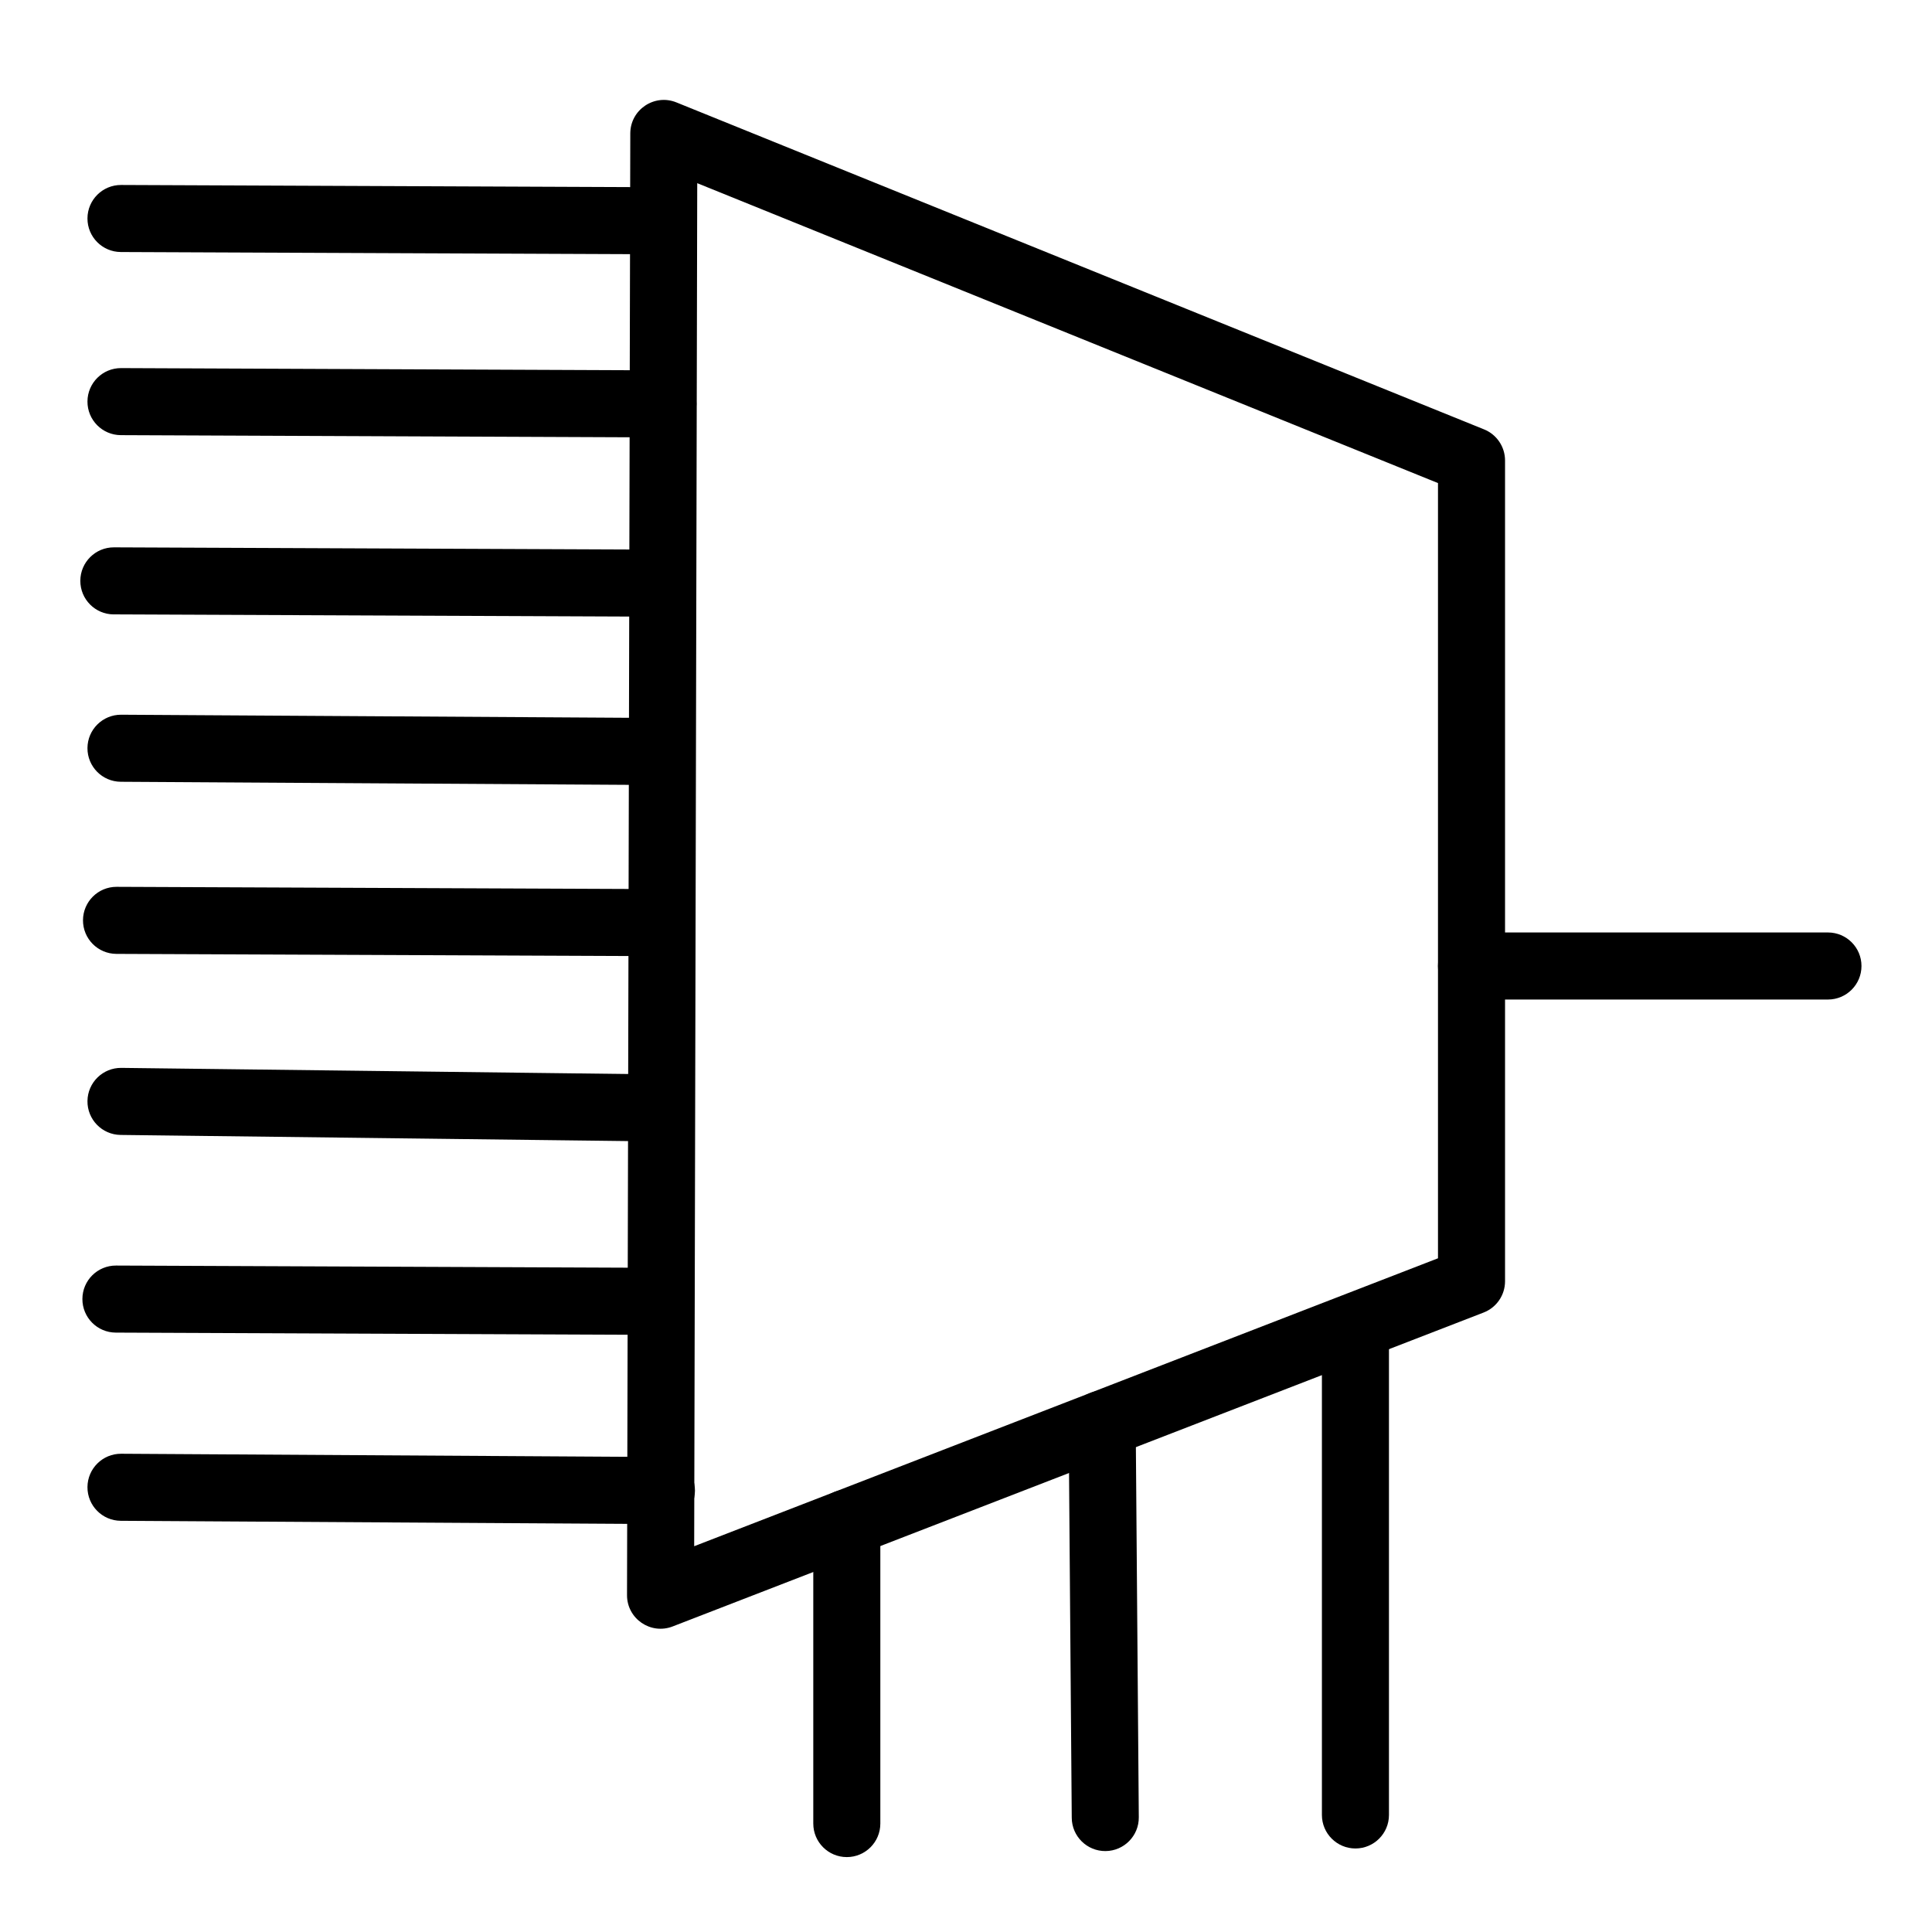
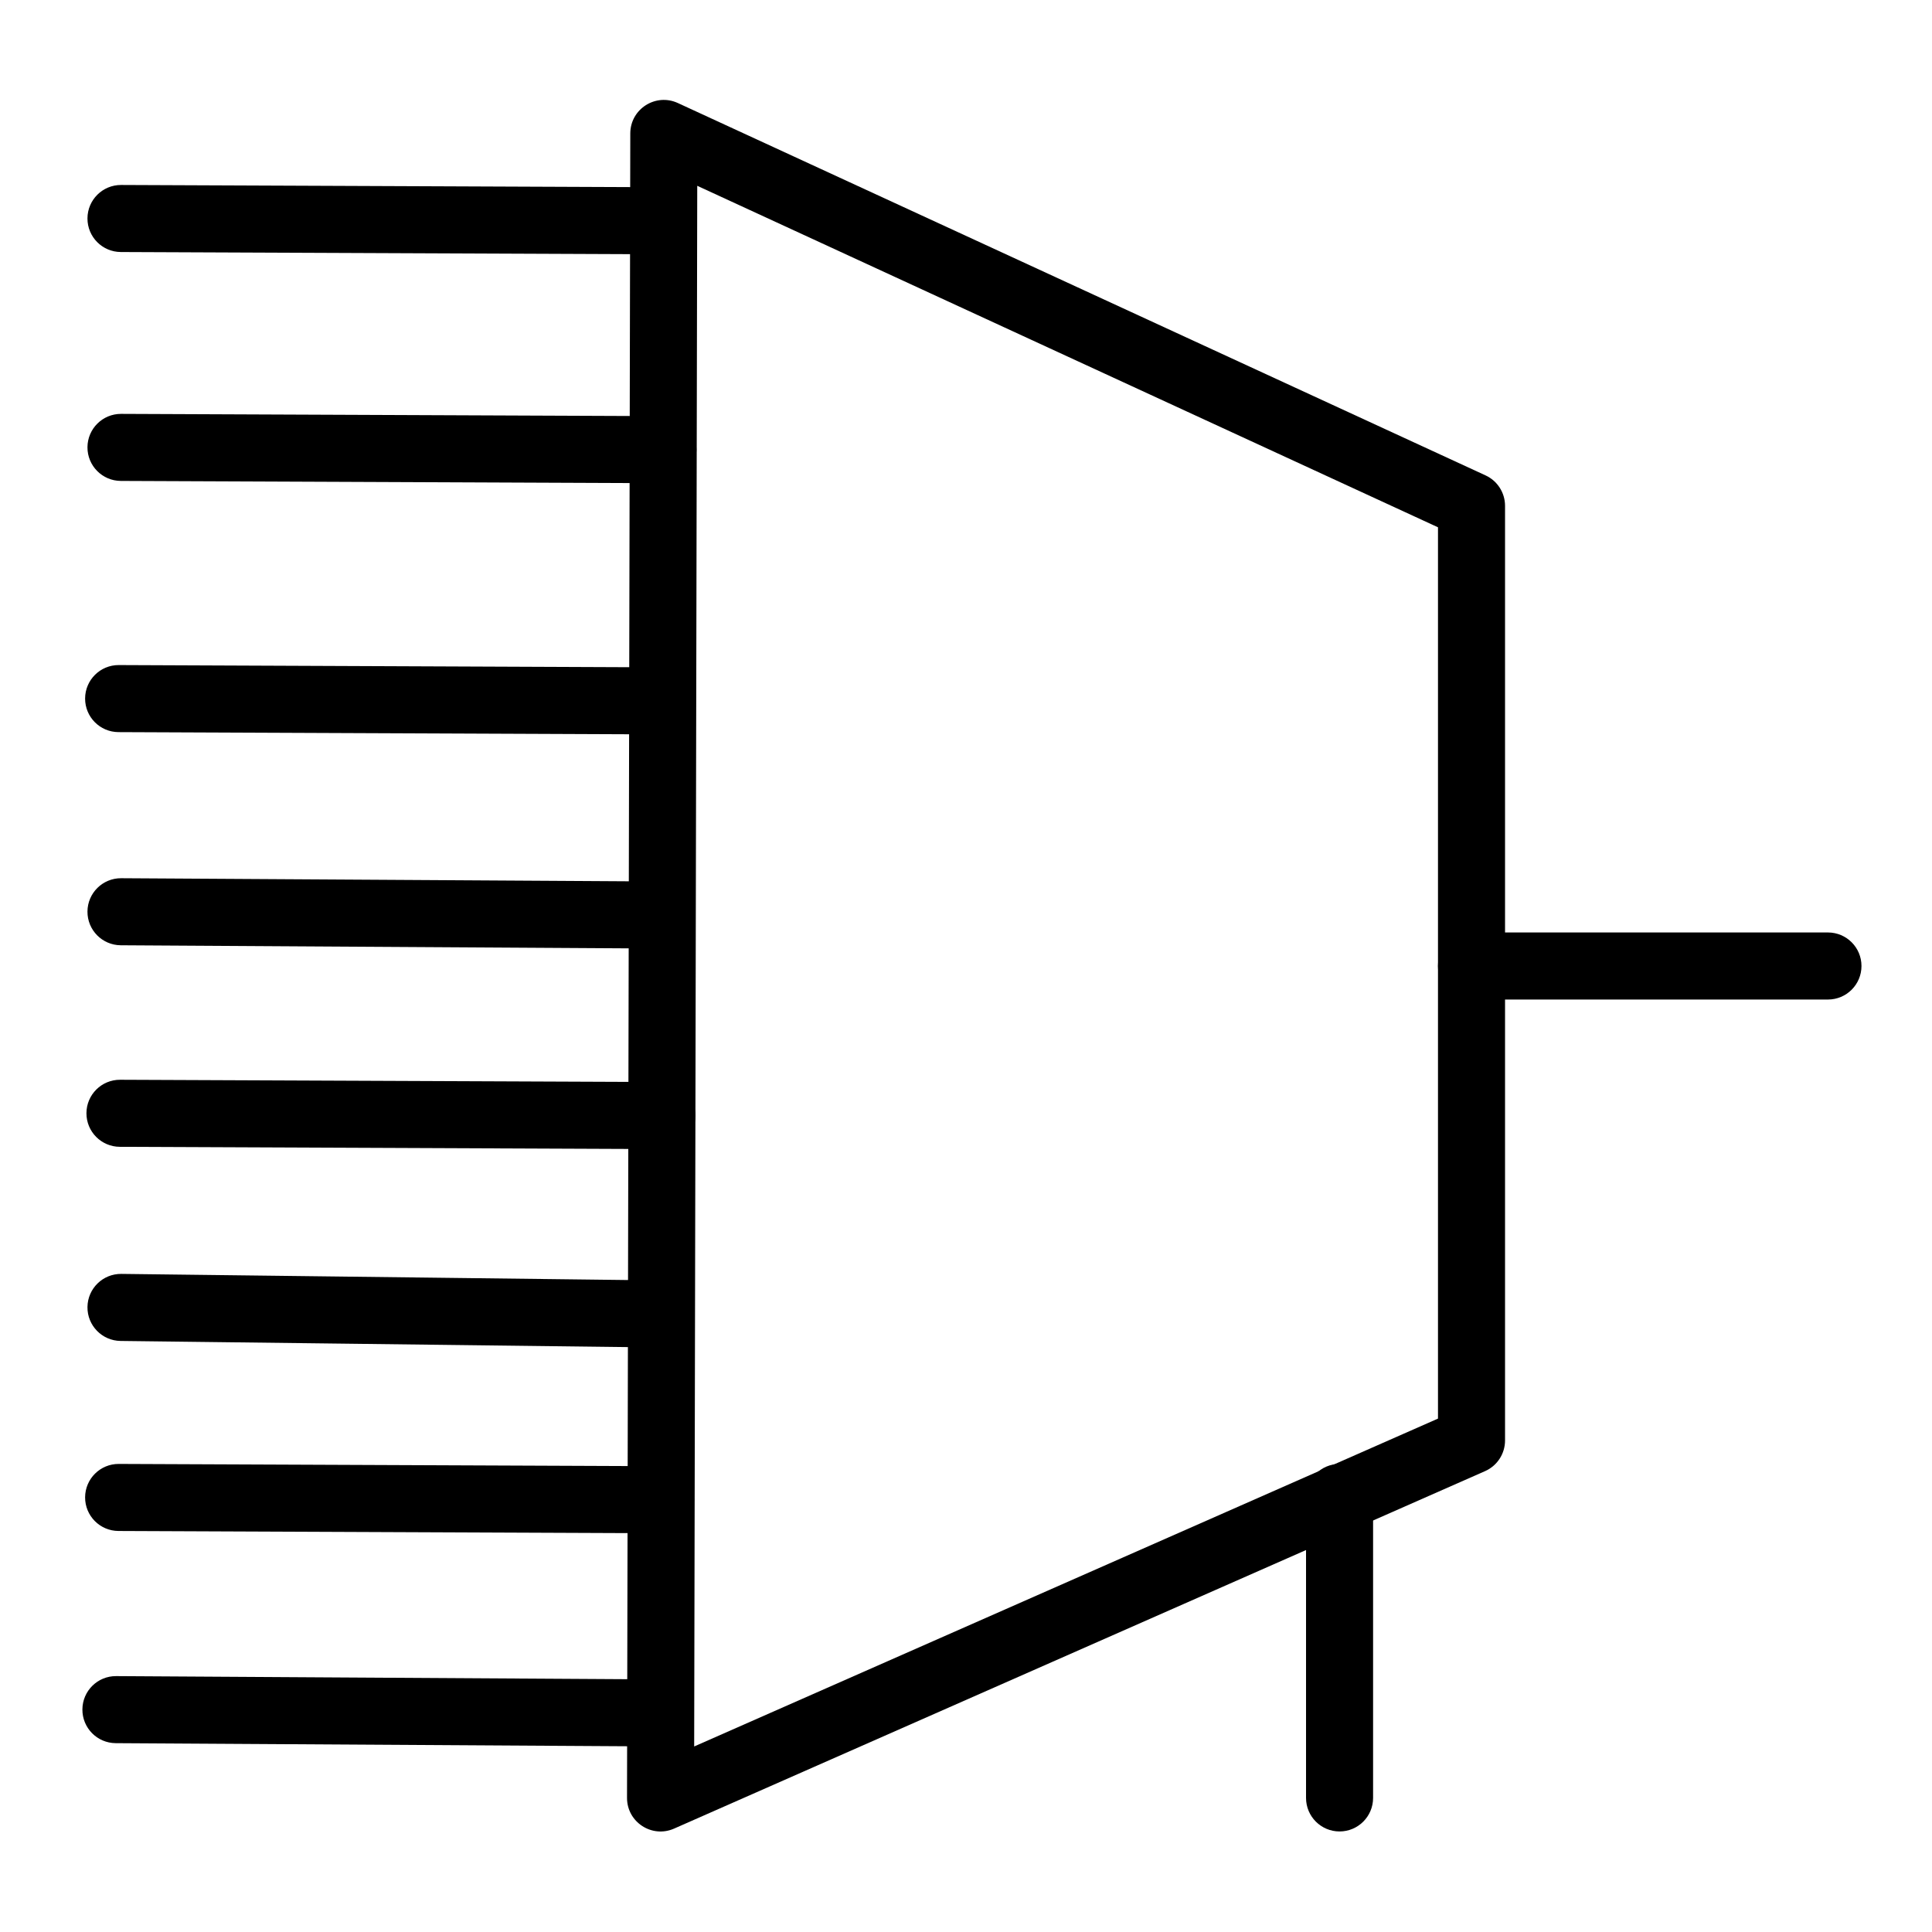
<svg xmlns="http://www.w3.org/2000/svg" width="500" height="500" viewBox="0 0 500 500" version="1.1" baseProfile="full">
  <g transform="scale(1,-1) translate(0,-500)">
-     <path d="M 19.472 388.437 L 18.626 10.148 L 6.817 18.259 L 216.696 99.502 L 211.151 91.41 L 211.151 303.828 L 216.572 295.785 L 7.54 380.414 L 19.472 388.437 Z M 2.119 388.476 C 2.133 394.621 8.355 398.805 14.052 396.499 L 223.084 311.87 C 226.36 310.544 228.504 307.362 228.504 303.828 L 228.504 91.41 C 228.504 87.827 226.302 84.613 222.96 83.319 L 13.082 2.076 C 7.388 -0.128 1.259 4.081 1.273 10.187 L 2.119 388.476 Z" transform="scale(1,1) translate(161,77)" opacity="1" />
+     <path d="M 19.472 440.439 L 18.626 9.681 L 6.45 17.637 L 216.328 110.149 L 211.151 102.21 L 211.151 344.09 L 216.195 336.21 L 7.163 432.577 L 19.472 440.439 Z M 2.119 440.473 C 2.131 446.796 8.686 450.983 14.428 448.336 L 223.46 351.969 C 226.535 350.552 228.504 347.475 228.504 344.09 L 228.504 102.21 C 228.504 98.771 226.474 95.657 223.327 94.27 L 13.449 1.758 C 7.707 -0.773 1.26 3.44 1.273 9.715 L 2.119 440.473 Z" transform="scale(1,1) translate(161,25)" opacity="1" />
    <path d="M 150.525 1.19 L 10.276 1.776 C 5.484 1.796 1.616 5.697 1.636 10.489 C 1.656 15.281 5.557 19.149 10.349 19.129 L 150.597 18.543 C 155.389 18.523 159.257 14.622 159.237 9.83 C 159.217 5.038 155.316 1.17 150.525 1.19 Z" transform="scale(1,1) translate(21,433)" opacity="1" />
-     <path d="M 150.124 1.573 L 10.26 2.418 C 5.468 2.447 1.607 6.355 1.636 11.147 C 1.665 15.939 5.573 19.8 10.365 19.771 L 150.229 18.926 C 155.021 18.897 158.882 14.989 158.853 10.197 C 158.824 5.405 154.916 1.544 150.124 1.573 Z" transform="scale(1,1) translate(21,104)" opacity="1" />
-     <path d="M 18.83 87.827 L 18.83 10.064 C 18.83 5.272 14.945 1.387 10.153 1.387 C 5.361 1.387 1.477 5.272 1.477 10.064 L 1.477 87.827 C 1.477 92.619 5.361 96.503 10.153 96.503 C 14.945 96.503 18.83 92.619 18.83 87.827 Z" transform="scale(1,1) translate(209,18)" opacity="1" />
+     <path d="M 149.812 1.026 L 9.948 1.871 C 5.156 1.9 1.295 5.808 1.324 10.6 C 1.353 15.392 5.261 19.253 10.052 19.224 L 149.916 18.379 C 154.708 18.35 158.569 14.442 158.54 9.65 C 158.511 4.858 154.603 0.997 149.812 1.026 Z" transform="scale(1,1) translate(20,47)" opacity="1" />
+     <path d="M 18.354 87.461 L 18.354 9.698 C 18.354 4.906 14.469 1.021 9.677 1.021 C 4.885 1.021 1.001 4.906 1.001 9.698 L 1.001 87.461 C 1.001 92.253 4.885 96.137 9.677 96.137 C 14.469 96.137 18.354 92.253 18.354 87.461 Z" transform="scale(1,1) translate(337,25)" opacity="1" />
    <path d="M 9.828 18.677 L 102.073 18.677 C 106.865 18.677 110.749 14.792 110.749 10 C 110.749 5.208 106.865 1.323 102.073 1.323 L 9.828 1.323 C 5.036 1.323 1.151 5.208 1.151 10 C 1.151 14.792 5.036 18.677 9.828 18.677 Z" transform="scale(1,1) translate(371,240)" opacity="1" />
-     <path d="M 149.897 1.832 L 10.26 2.678 C 5.468 2.707 1.607 6.615 1.636 11.407 C 1.665 16.199 5.573 20.06 10.365 20.031 L 150.002 19.185 C 154.794 19.156 158.655 15.248 158.626 10.456 C 158.597 5.664 154.689 1.803 149.897 1.832 Z" transform="scale(1,1) translate(21,295)" opacity="1" />
-     <path d="M 149.844 1.588 L 10.207 3.28 C 5.416 3.338 1.579 7.27 1.637 12.061 C 1.695 16.853 5.626 20.69 10.418 20.632 L 150.054 18.939 C 154.846 18.881 158.683 14.95 158.625 10.158 C 158.567 5.367 154.636 1.53 149.844 1.588 Z" transform="scale(1,1) translate(21,203)" opacity="1" />
-     <path d="M 18.462 136.454 L 18.462 10.293 C 18.462 5.501 14.578 1.617 9.786 1.617 C 4.994 1.617 1.109 5.501 1.109 10.293 L 1.109 136.454 C 1.109 141.246 4.994 145.13 9.786 145.13 C 14.578 145.13 18.462 141.246 18.462 136.454 Z" transform="scale(1,1) translate(341,20)" opacity="1" />
-     <path d="M 150.525 1.798 L 10.276 2.384 C 5.484 2.404 1.616 6.305 1.636 11.097 C 1.656 15.889 5.557 19.757 10.349 19.737 L 150.597 19.151 C 155.389 19.131 159.257 15.23 159.237 10.438 C 159.217 5.646 155.316 1.778 150.525 1.798 Z" transform="scale(1,1) translate(21,385)" opacity="1" />
-     <path d="M 150.677 1.408 L 10.428 1.994 C 5.636 2.014 1.768 5.915 1.788 10.707 C 1.808 15.499 5.709 19.367 10.501 19.347 L 150.749 18.761 C 155.541 18.741 159.409 14.84 159.389 10.048 C 159.369 5.256 155.468 1.388 150.677 1.408 Z" transform="scale(1,1) translate(19,339)" opacity="1" />
-     <path d="M 150.367 1.55 L 10.119 2.136 C 5.327 2.156 1.459 6.057 1.479 10.849 C 1.499 15.641 5.4 19.509 10.192 19.489 L 150.44 18.903 C 155.232 18.882 159.1 14.982 159.08 10.19 C 159.06 5.398 155.159 1.53 150.367 1.55 Z" transform="scale(1,1) translate(20,251)" opacity="1" />
-     <path d="M 150.212 1.536 L 9.964 2.123 C 5.172 2.143 1.303 6.043 1.324 10.835 C 1.344 15.627 5.244 19.496 10.036 19.475 L 150.285 18.889 C 155.077 18.869 158.945 14.968 158.925 10.176 C 158.905 5.384 155.004 1.516 150.212 1.536 Z" transform="scale(1,1) translate(20,153)" opacity="1" />
-     <path d="M 18.919 112.478 L 19.72 10.688 C 19.758 5.896 15.904 1.981 11.112 1.944 C 6.32 1.906 2.405 5.76 2.368 10.552 L 1.567 112.342 C 1.529 117.133 5.383 121.048 10.175 121.086 C 14.966 121.124 18.881 117.27 18.919 112.478 Z" transform="scale(1,1) translate(275,19)" opacity="1" />
+     <path d="M 149.897 1.518 L 10.26 2.364 C 5.468 2.393 1.607 6.301 1.636 11.093 C 1.665 15.885 5.573 19.746 10.365 19.717 L 150.002 18.871 C 154.794 18.842 158.655 14.934 158.626 10.142 C 158.597 5.35 154.689 1.489 149.897 1.518 Z" transform="scale(1,1) translate(21,253)" opacity="1" />
+     <path d="M 149.844 1.272 L 10.207 2.964 C 5.416 3.022 1.579 6.954 1.637 11.745 C 1.695 16.537 5.626 20.374 10.418 20.316 L 150.054 18.624 C 154.846 18.565 158.683 14.634 158.625 9.842 C 158.567 5.051 154.636 1.214 149.844 1.272 Z" transform="scale(1,1) translate(21,150)" opacity="1" />
+     <path d="M 150.525 1.95 L 10.276 2.536 C 5.484 2.556 1.616 6.457 1.636 11.249 C 1.656 16.041 5.557 19.909 10.349 19.889 L 150.597 19.303 C 155.389 19.283 159.257 15.382 159.237 10.59 C 159.217 5.798 155.316 1.93 150.525 1.95 Z" transform="scale(1,1) translate(21,373)" opacity="1" />
+     <path d="M 149.913 1.941 L 9.665 2.528 C 4.873 2.548 1.004 6.449 1.025 11.241 C 1.045 16.033 4.945 19.901 9.737 19.881 L 149.986 19.294 C 154.778 19.274 158.646 15.374 158.626 10.582 C 158.606 5.79 154.705 1.921 149.913 1.941 Z" transform="scale(1,1) translate(21,308)" opacity="1" />
+     <path d="M 150.26 1.619 L 10.011 2.205 C 5.22 2.225 1.351 6.126 1.371 10.918 C 1.391 15.71 5.292 19.578 10.084 19.558 L 150.332 18.972 C 155.124 18.952 158.993 15.051 158.973 10.259 C 158.953 5.467 155.052 1.599 150.26 1.619 Z" transform="scale(1,1) translate(21,201)" opacity="1" />
+     <path d="M 149.913 1.198 L 9.665 1.784 C 4.873 1.804 1.004 5.705 1.025 10.497 C 1.045 15.289 4.945 19.157 9.737 19.137 L 149.986 18.551 C 154.778 18.531 158.646 14.63 158.626 9.838 C 158.606 5.046 154.705 1.178 149.913 1.198 Z" transform="scale(1,1) translate(21,102)" opacity="1" />
  </g>
</svg>
